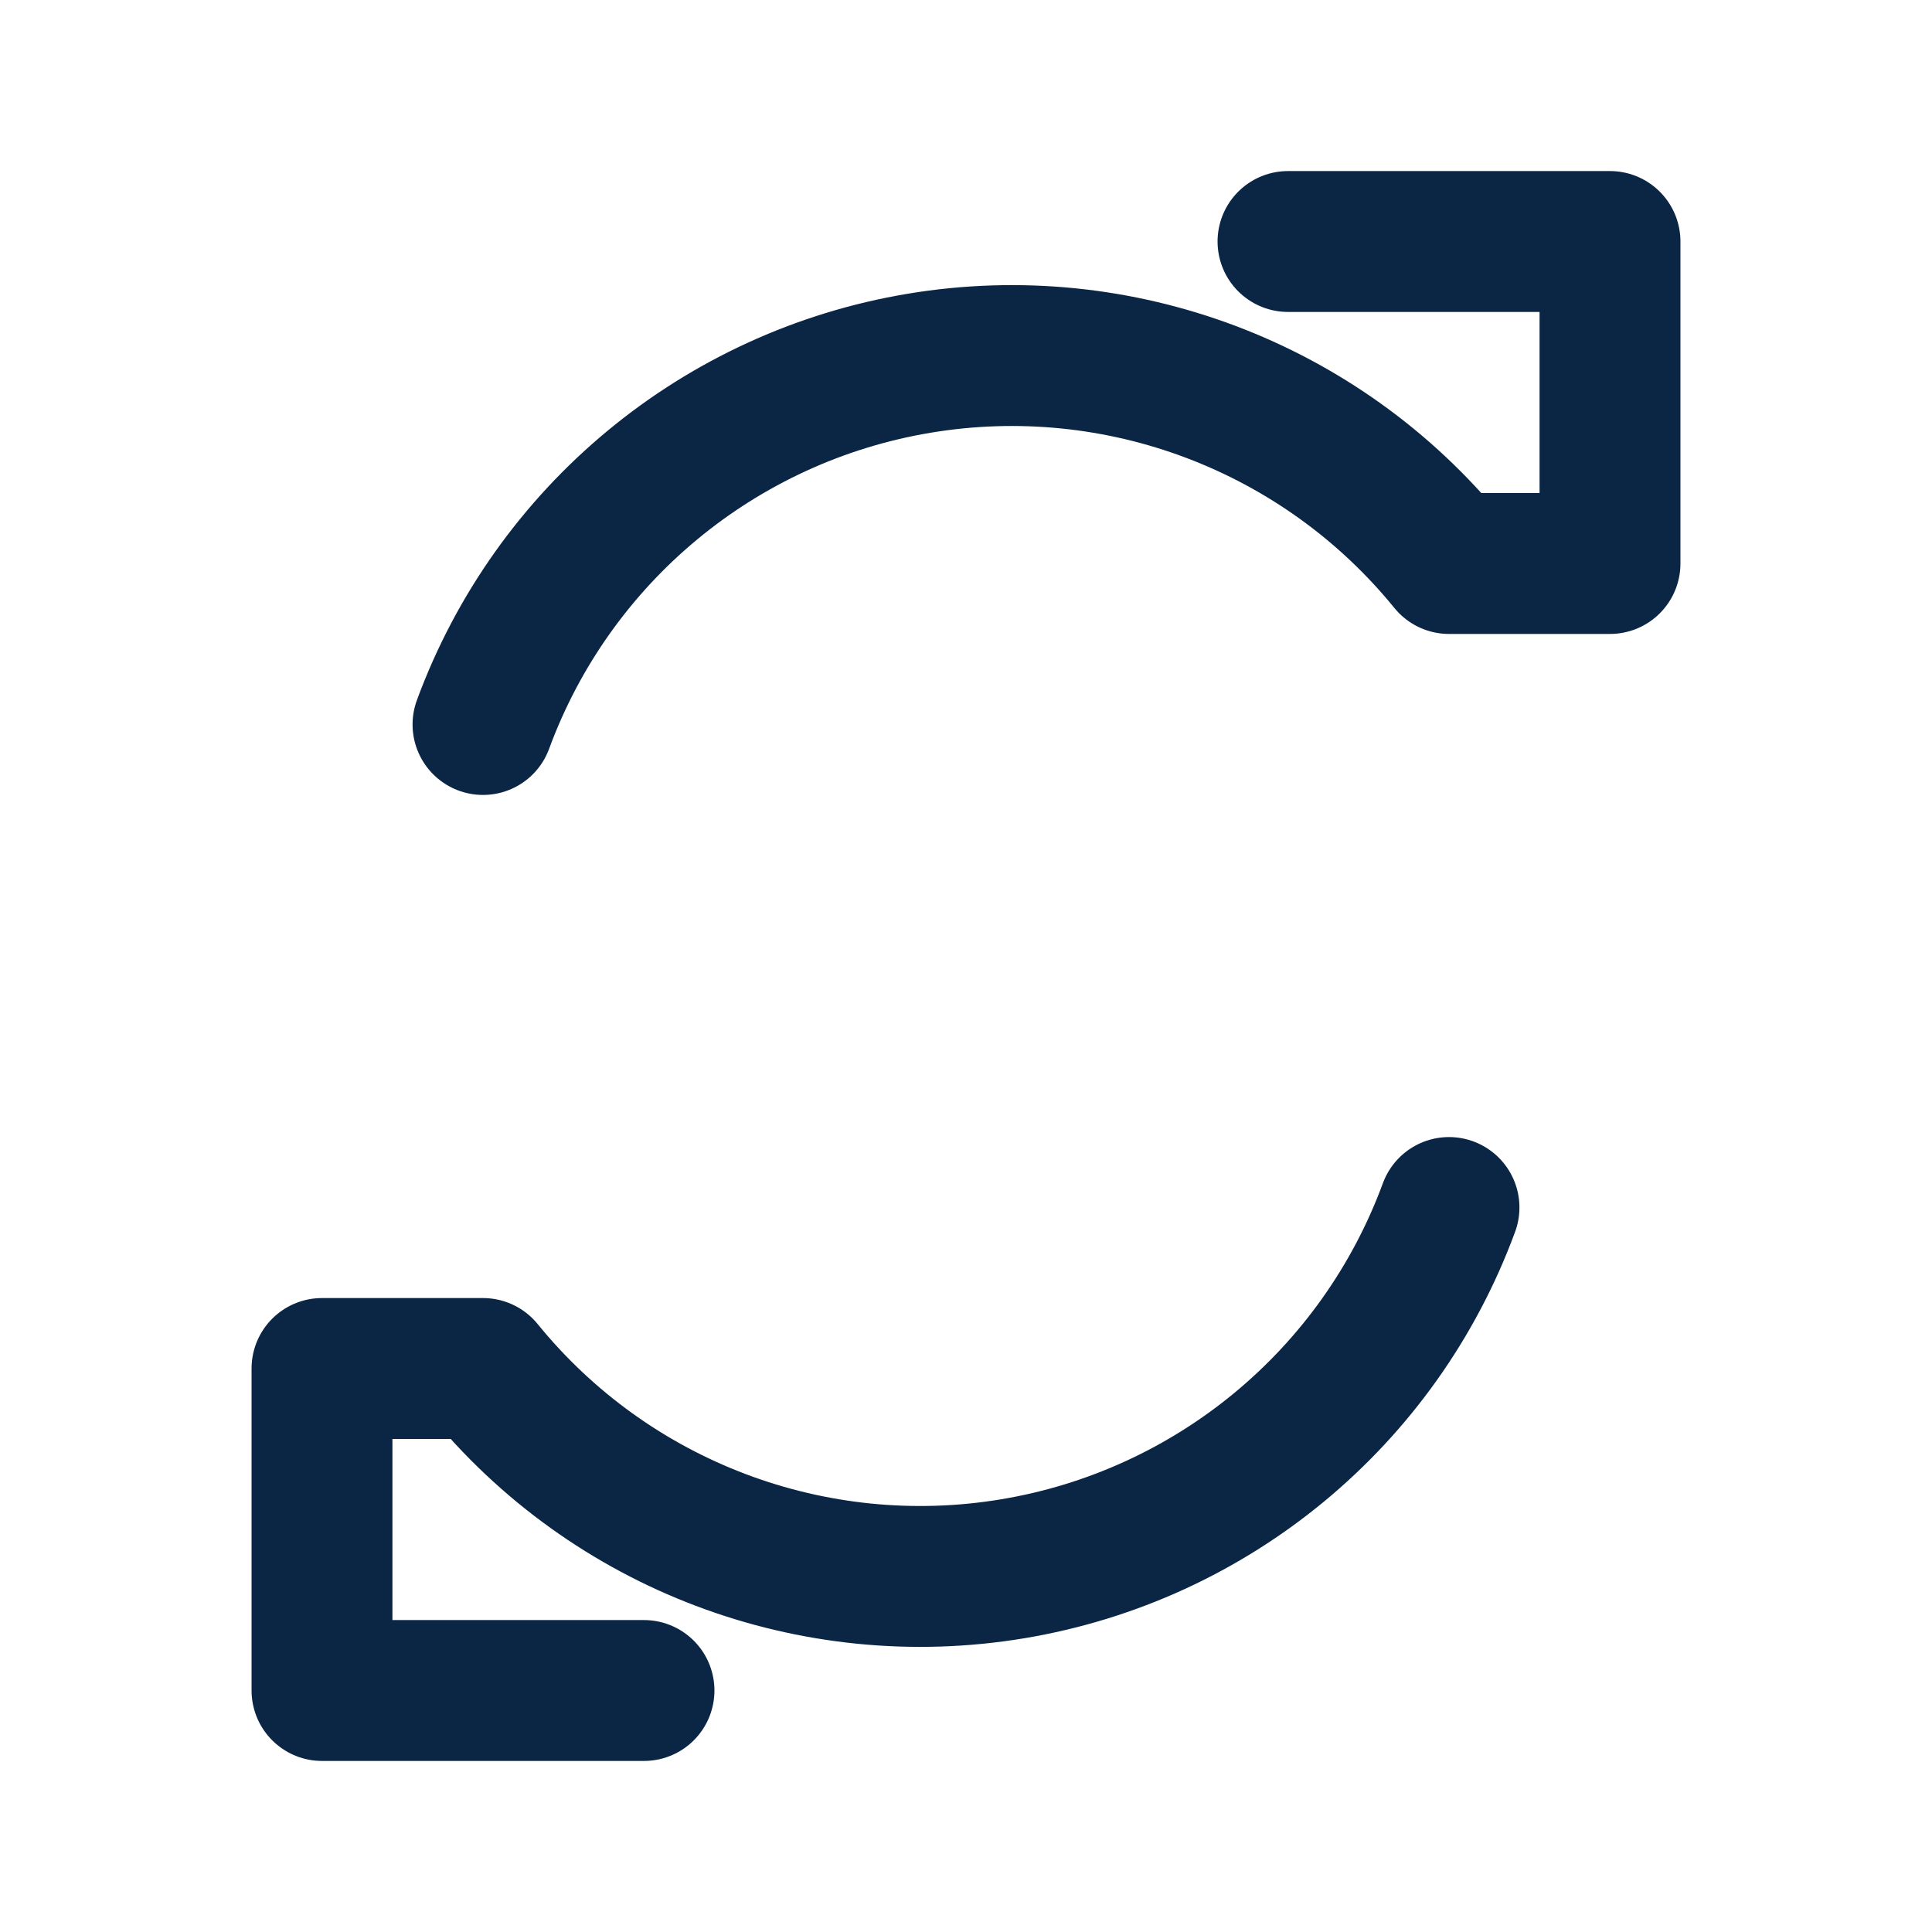
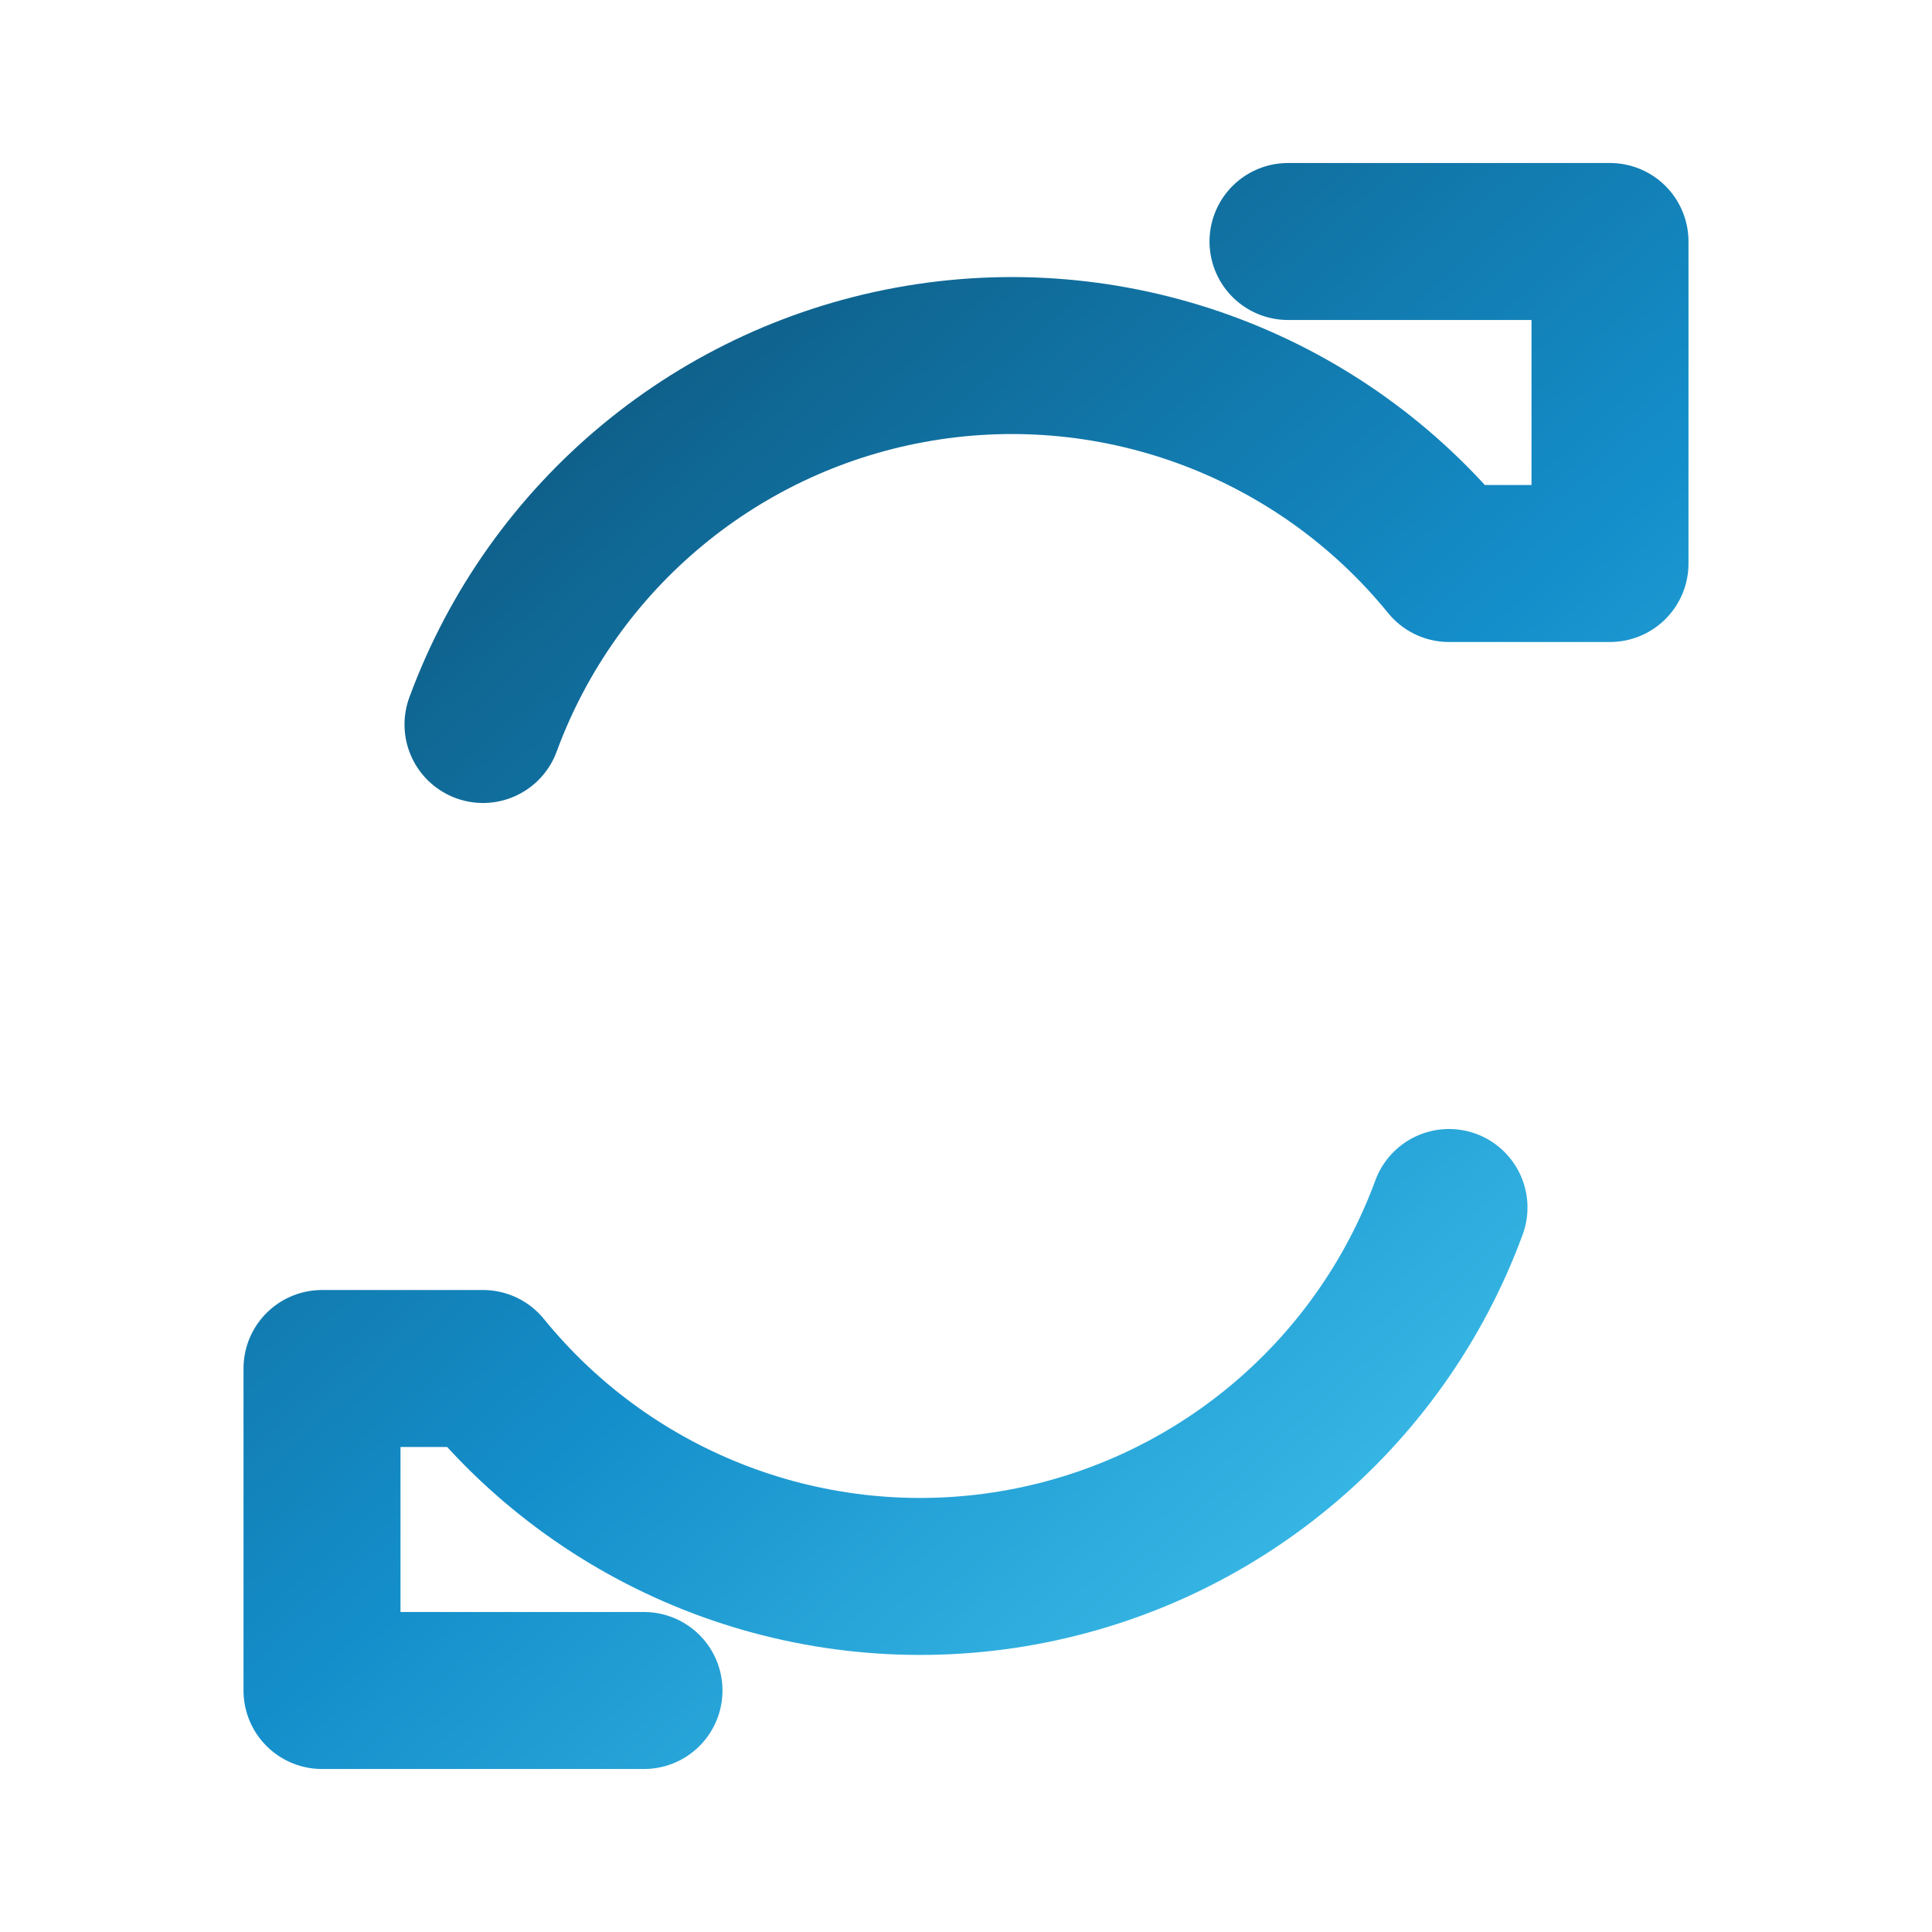
- <svg xmlns="http://www.w3.org/2000/svg" width="24" height="24" viewBox="0 0 24 24" fill="none" stroke="#0B2545" stroke-width="1.75" stroke-linecap="round" stroke-linejoin="round" aria-hidden="true">
+ <svg xmlns="http://www.w3.org/2000/svg" width="24" height="24" viewBox="0 0 24 24" fill="none" stroke="url(#limpid-icon-ink)" stroke-width="1.95" stroke-linecap="round" stroke-linejoin="round" aria-hidden="true">
+   <defs>
+     <linearGradient id="limpid-icon-ink" x1="10%" y1="0%" x2="90%" y2="100%">
+       <stop offset="0%" stop-color="#0D5276" />
+       <stop offset="55%" stop-color="#148ECA" />
+       <stop offset="100%" stop-color="#44C6EE" />
+     </linearGradient>
+   </defs>
  <path d="M20 7V3h-4M4 17v4h4M6 9a7 7 0 0 1 12-2l2 0M18 15a7 7 0 0 1-12 2l-2 0" />
</svg>
